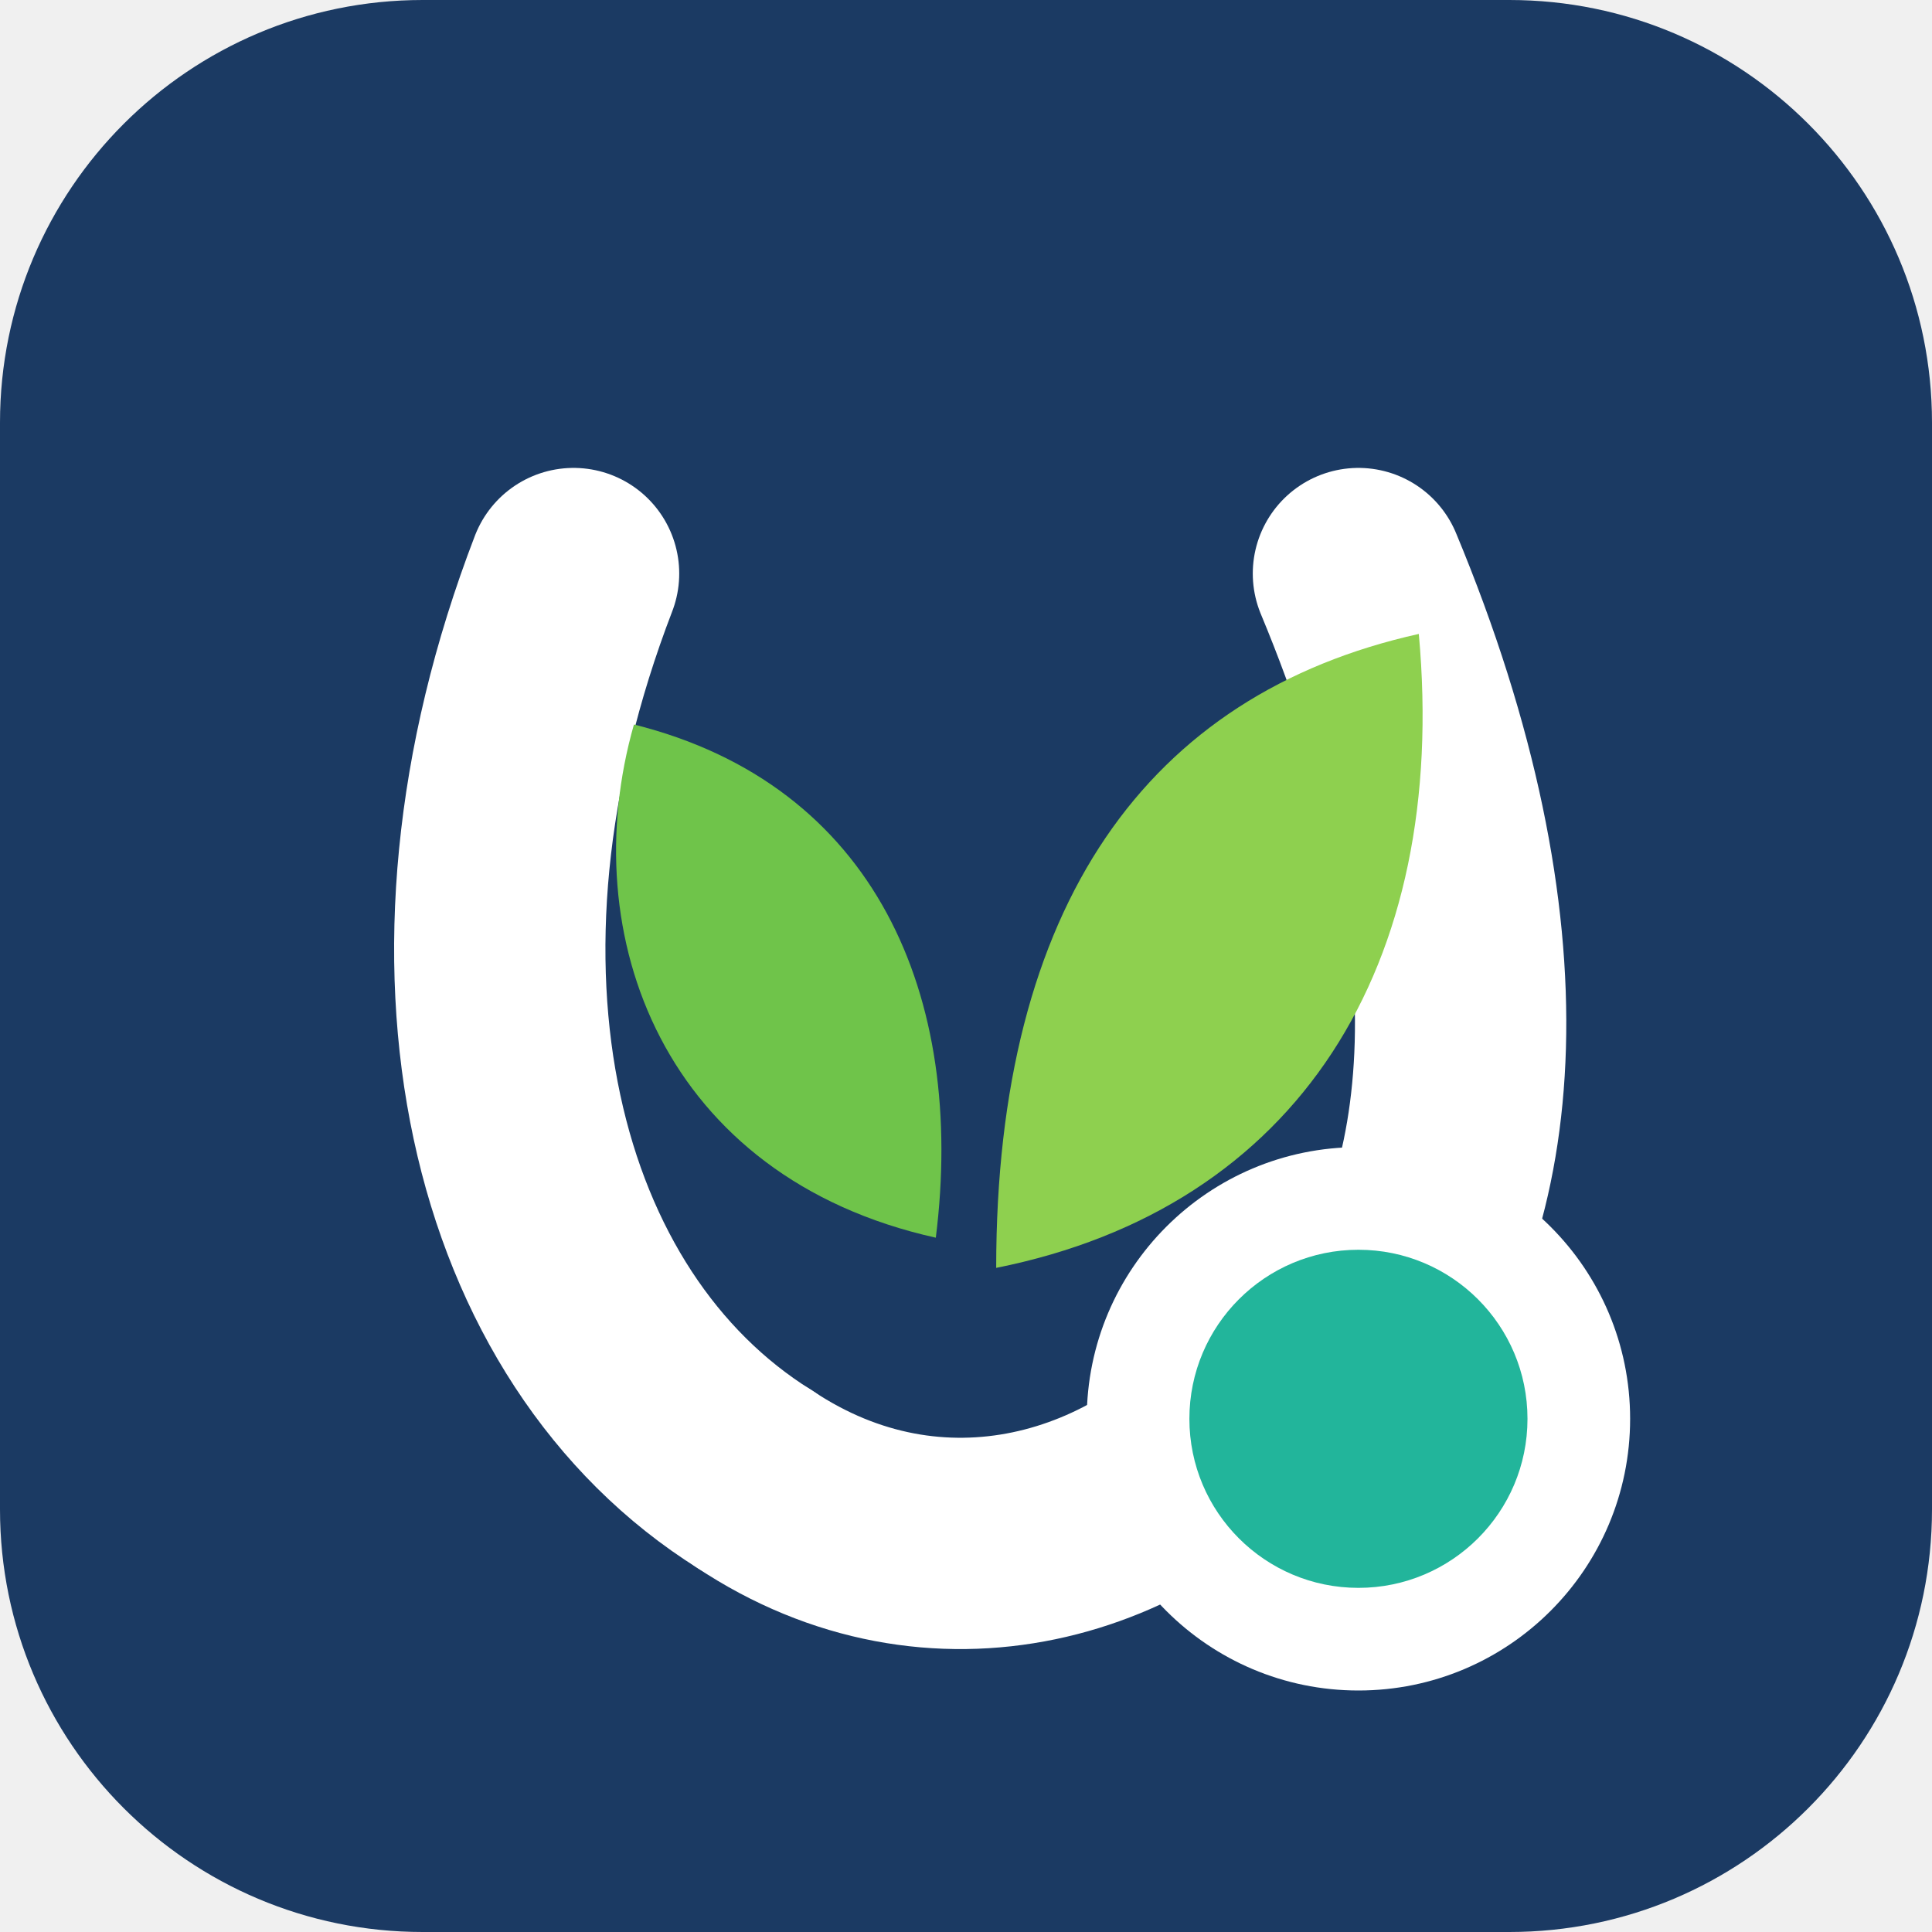
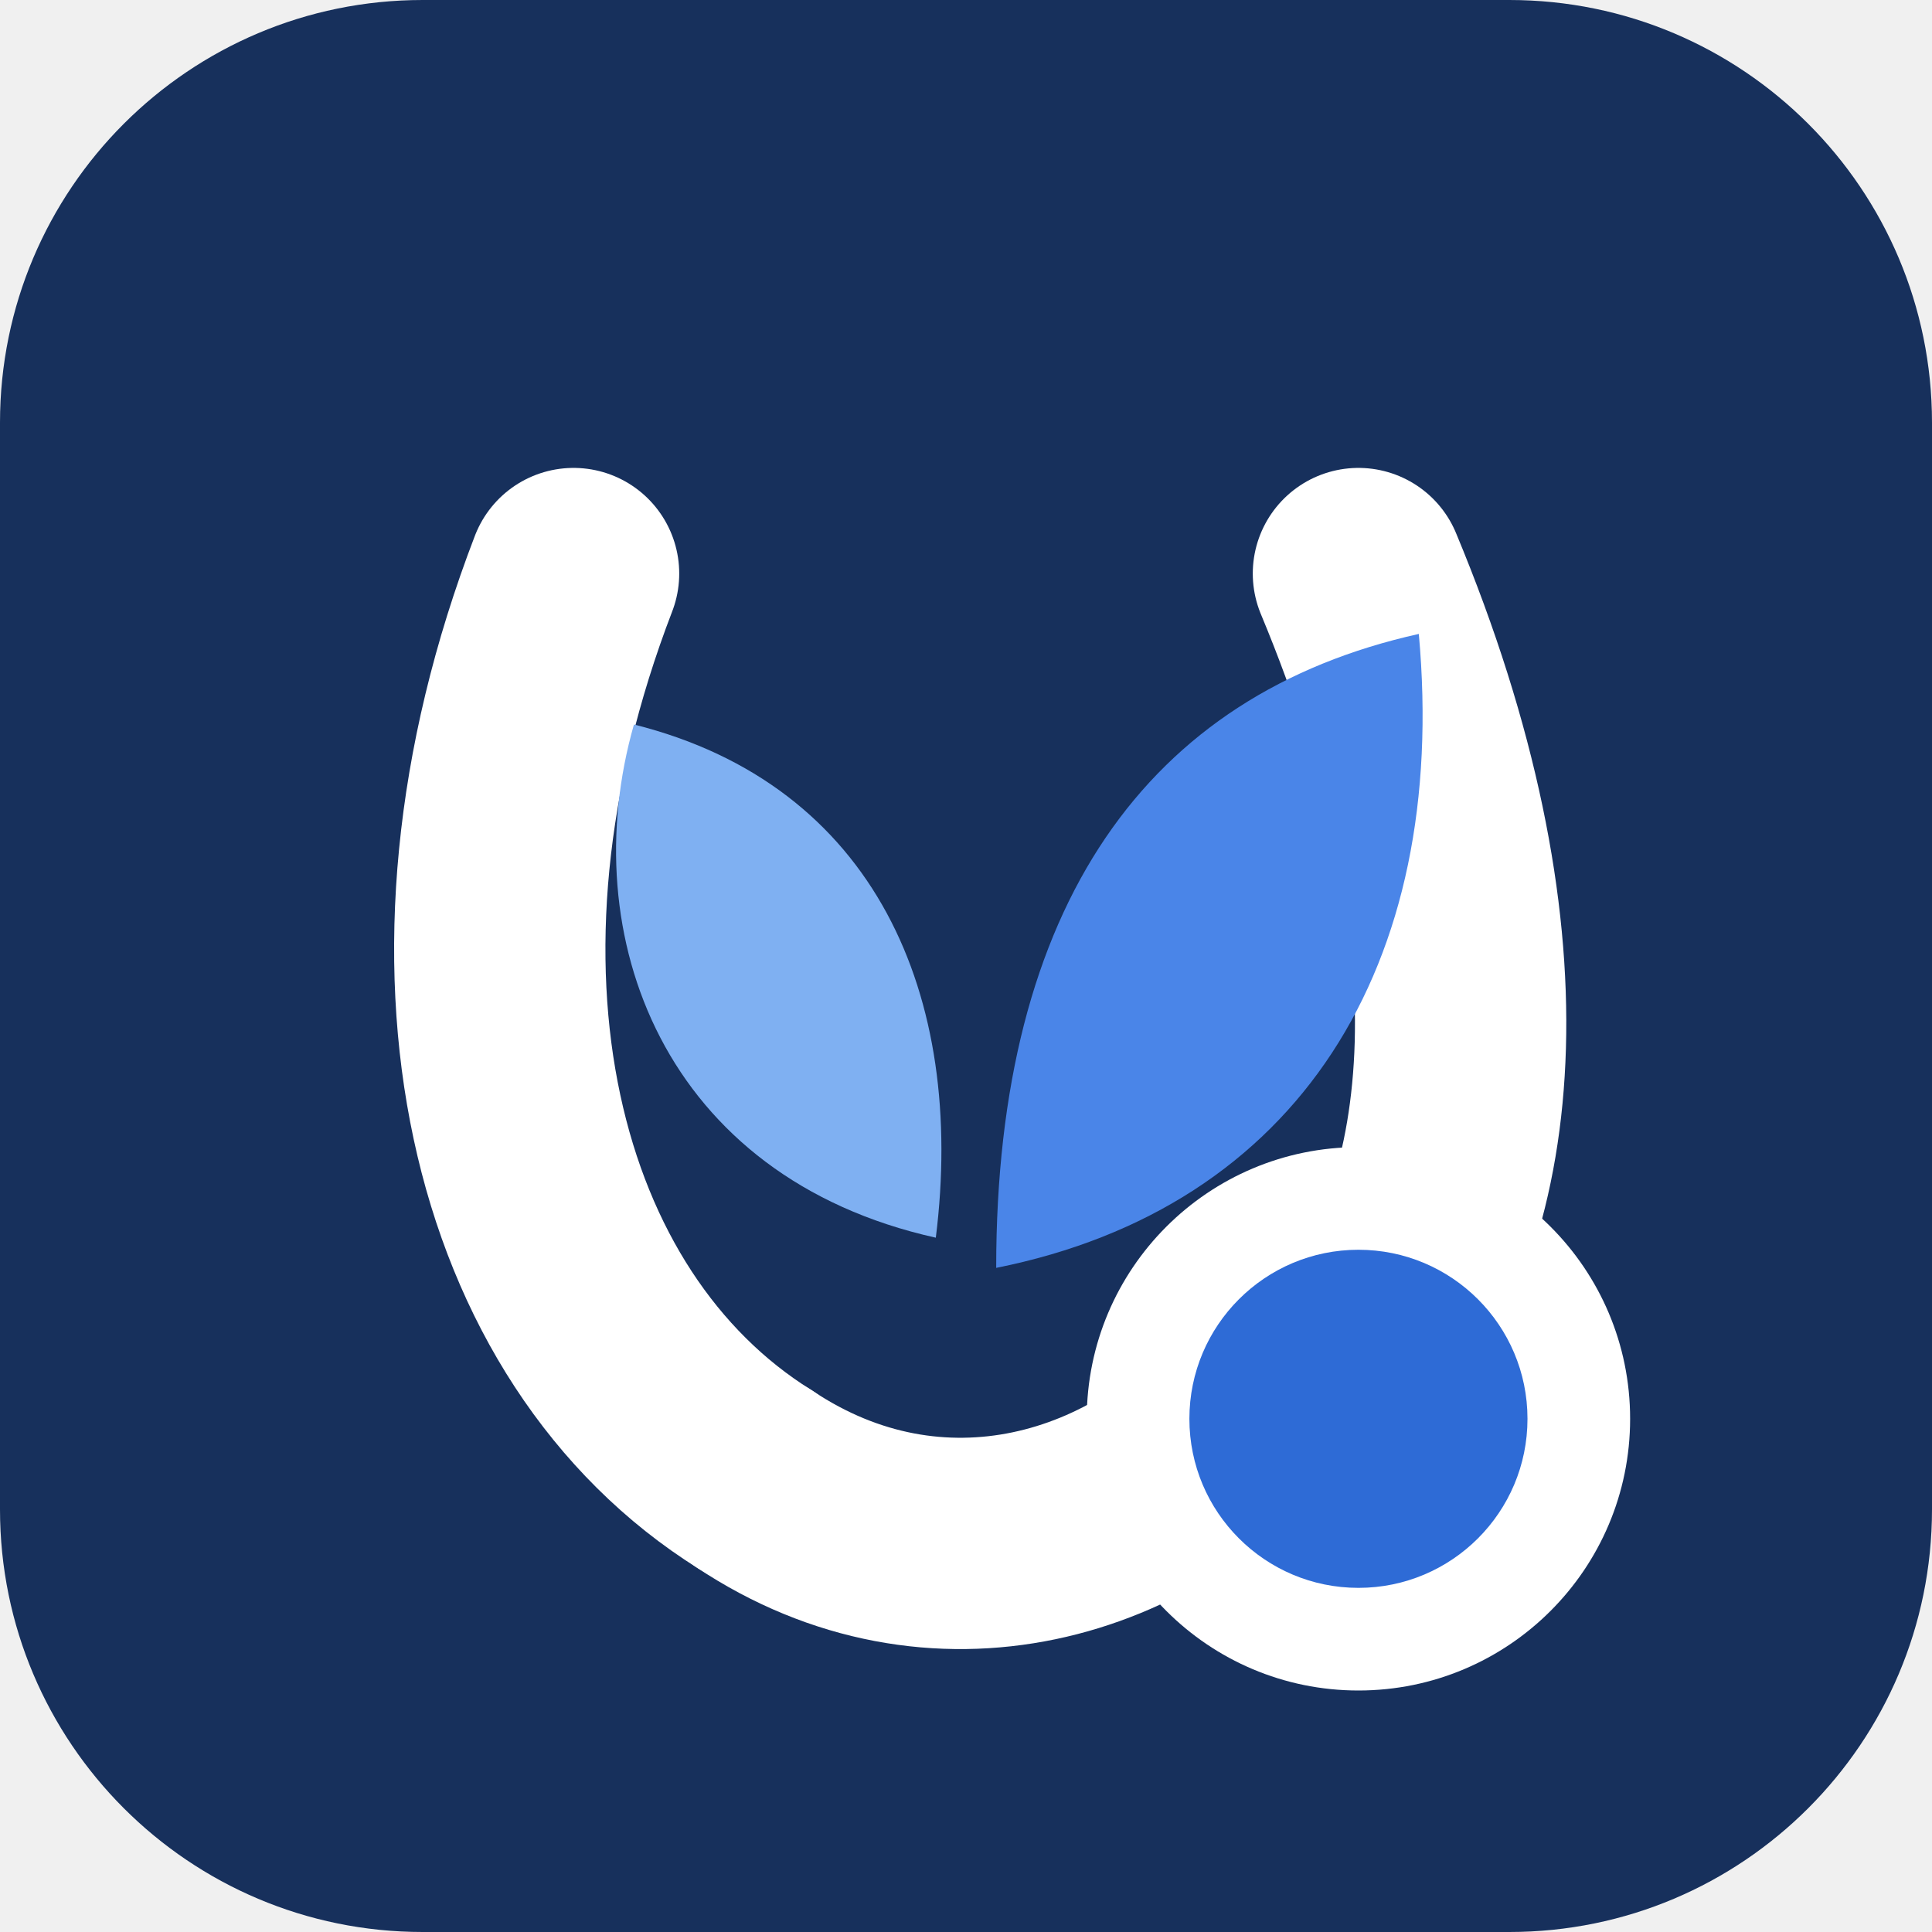
<svg xmlns="http://www.w3.org/2000/svg" viewBox="0 0 64 64" width="512" height="512">
-   <rect width="64" height="64" rx="14" fill="#1B3A63" />
+   <rect width="64" height="64" rx="14" fill="#17305C" />
  <path d="M19 19 C14 32 17 44 25 49" stroke="#fff" stroke-width="7" fill="none" stroke-linecap="round" />
  <path d="M45 19 C50 31 49 40 45 45" stroke="#fff" stroke-width="7" fill="none" stroke-linecap="round" />
  <path d="M25 49 C31 53 38 51 42 46" stroke="#fff" stroke-width="7" fill="none" stroke-linecap="round" />
-   <path d="M31 41 C22 39 19 31 21 24 C29 26 32 33 31 41 Z" fill="#6FC44A" />
-   <path d="M33 42 C33 30 38 23 47 21 C48 32 43 40 33 42 Z" fill="#8ED04F" />
+   <path d="M31 41 C22 39 19 31 21 24 C29 26 32 33 31 41 Z" fill="#7FB0F2" />
+   <path d="M33 42 C33 30 38 23 47 21 C48 32 43 40 33 42 Z" fill="#4A85E8" />
  <circle cx="45" cy="47" r="9" fill="#fff" />
-   <circle cx="45" cy="47" r="5.6" fill="#22B59B" />
+   <circle cx="45" cy="47" r="5.6" fill="#2E6BD6" />
</svg>
